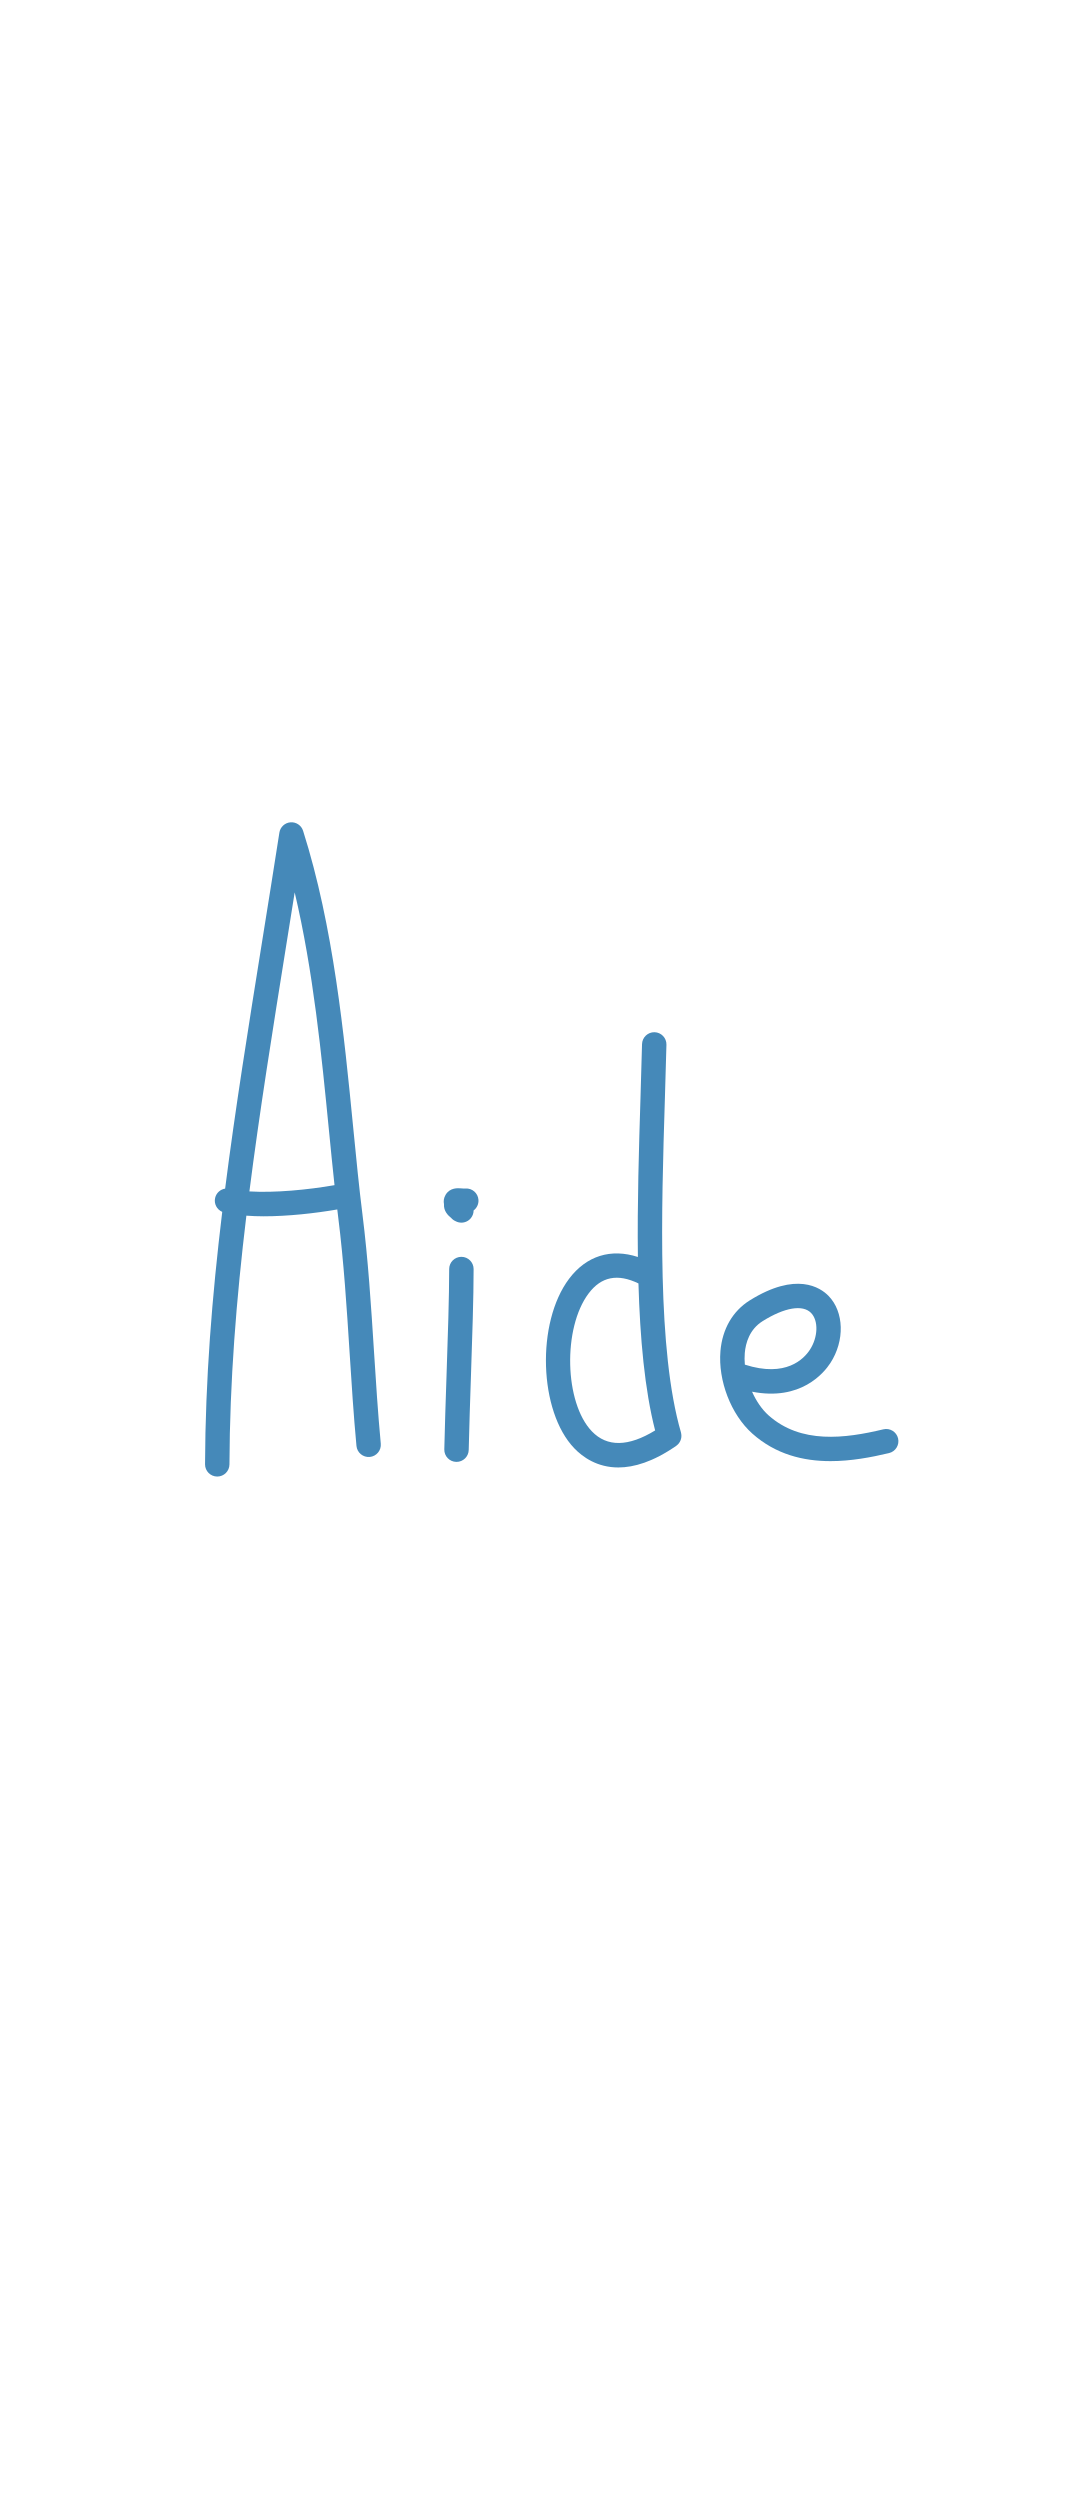
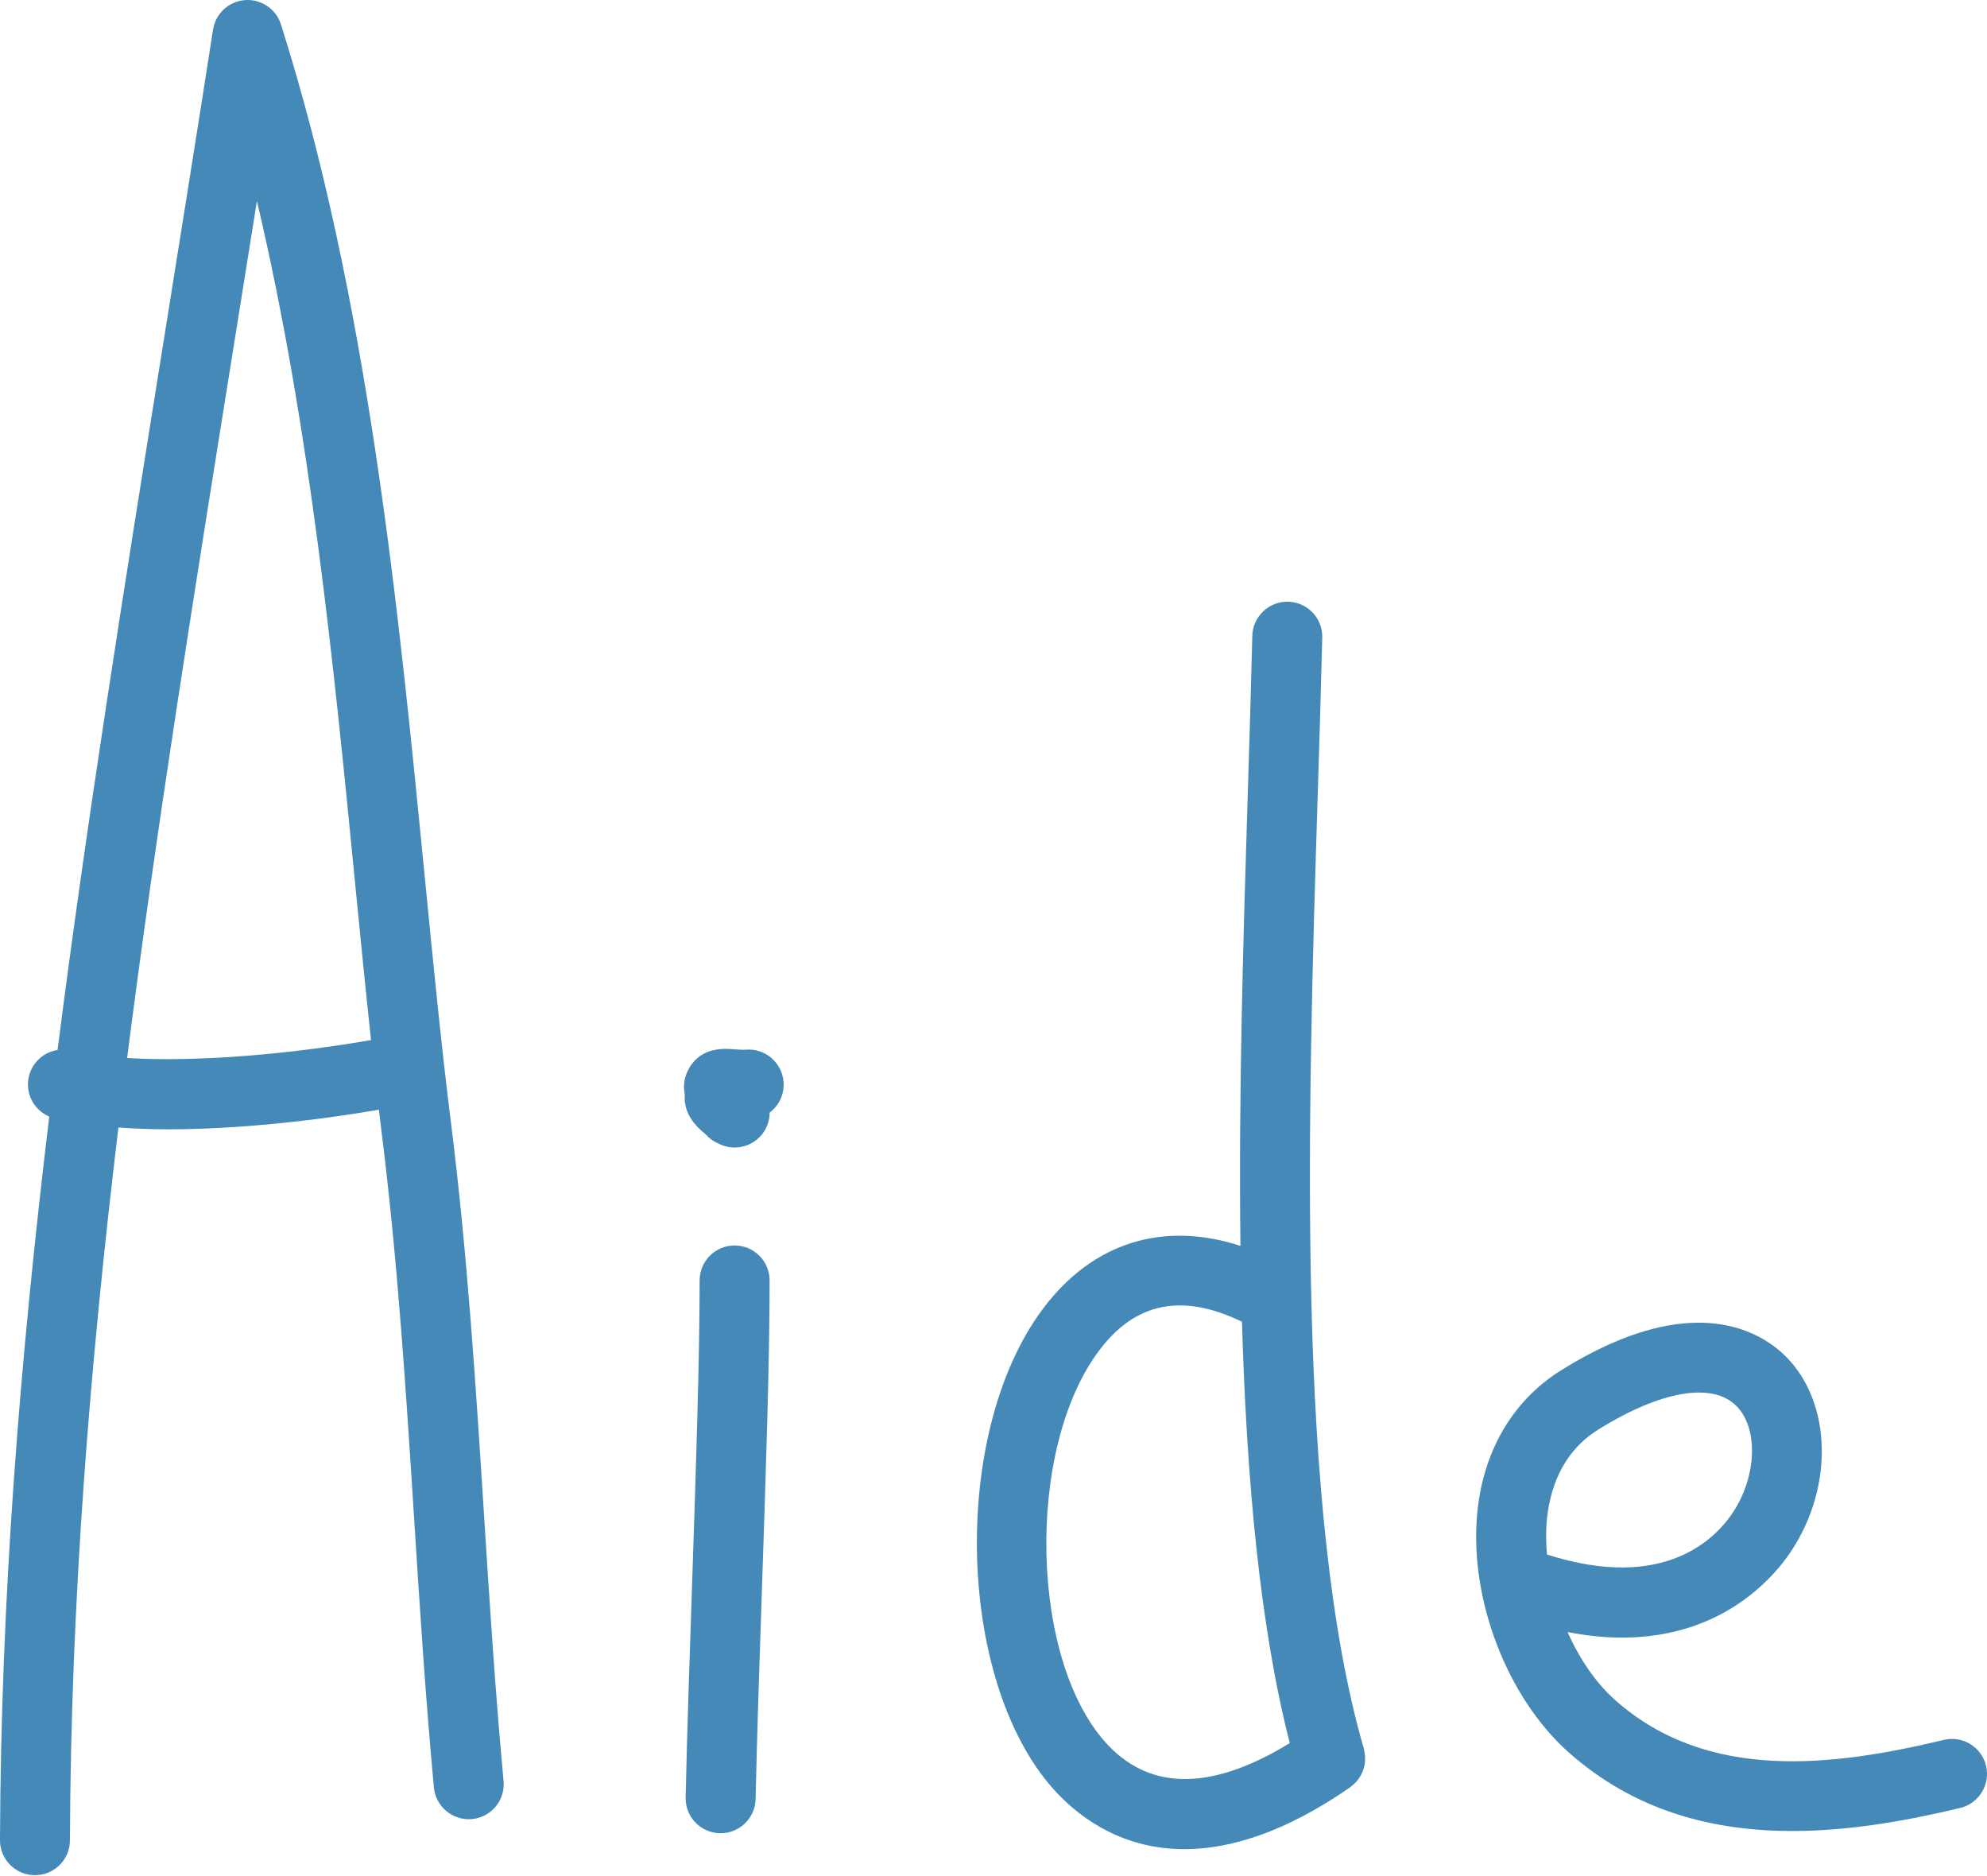
- <svg xmlns="http://www.w3.org/2000/svg" version="1.1" id="Calque_1" x="0px" y="0px" width="220px" height="512px" viewBox="0 0 220 512" enable-background="new 0 0 220 512" xml:space="preserve">
+ <svg xmlns="http://www.w3.org/2000/svg" version="1.1" id="Calque_1" x="0px" y="0px" width="107.011px" height="101px" viewBox="-46 142 107.011 101" enable-background="new -46 142 107.011 101" xml:space="preserve">
  <g>
-     <path fill="#4589B9" d="M74.222,248.634c-0.681-5.419-1.261-11.331-1.875-17.589c-1.895-19.324-4.043-41.226-10.275-60.897   c-0.351-1.107-1.417-1.825-2.574-1.738c-1.157,0.088-2.102,0.962-2.28,2.109c-1.173,7.545-2.352,14.901-3.506,22.102   c-2.859,17.838-5.531,34.552-7.604,50.808c-0.973,0.151-1.803,0.87-2.046,1.886c-0.289,1.203,0.35,2.406,1.451,2.875   c-2.102,17.423-3.455,34.383-3.52,51.697c-0.005,1.381,1.11,2.505,2.491,2.51c0.003,0,0.006,0,0.009,0   c1.376,0,2.495-1.113,2.5-2.49c0.063-17.021,1.395-33.742,3.464-50.938c1.138,0.081,2.317,0.13,3.543,0.13   c4.983,0,10.51-0.616,15.075-1.401c0.063,0.517,0.122,1.05,0.186,1.559c1.157,9.211,1.756,18.63,2.336,27.739   c0.4,6.287,0.814,12.788,1.407,19.133c0.128,1.375,1.355,2.377,2.722,2.257c1.375-0.129,2.385-1.347,2.257-2.722   c-0.586-6.271-0.998-12.734-1.396-18.985C76.002,267.494,75.398,257.998,74.222,248.634z M51.077,244.003   c2.064-16.173,4.725-32.821,7.573-50.591c0.563-3.511,1.131-7.06,1.702-10.648c3.82,16.153,5.501,33.298,7.019,48.769   c0.38,3.876,0.75,7.601,1.137,11.187C63.004,243.68,56.212,244.322,51.077,244.003z" />
-     <path fill="#4589B9" d="M139.481,293.465c-0.008-0.034-0.009-0.068-0.019-0.103c-4.896-16.835-4.007-45.384-3.294-68.324   c0.121-3.885,0.237-7.606,0.318-11.082c0.033-1.38-1.06-2.525-2.44-2.558c-1.368-0.034-2.525,1.061-2.558,2.441   c-0.082,3.463-0.197,7.172-0.317,11.043c-0.318,10.232-0.67,21.564-0.531,32.546c-5.52-1.792-10.542-0.252-14.088,4.461   c-6.761,8.986-6.203,27.159,1.066,34.724c1.73,1.801,4.69,3.924,9.021,3.924c3.186-0.001,7.115-1.149,11.843-4.421   c0.023-0.017,0.041-0.037,0.063-0.054c0.079-0.059,0.151-0.123,0.223-0.189c0.051-0.048,0.101-0.095,0.146-0.146   c0.062-0.067,0.115-0.14,0.168-0.214c0.042-0.058,0.084-0.115,0.12-0.177c0.047-0.077,0.085-0.158,0.122-0.24   c0.028-0.063,0.058-0.124,0.081-0.188c0.032-0.089,0.055-0.18,0.077-0.272c0.015-0.063,0.031-0.125,0.041-0.188   c0.015-0.094,0.021-0.188,0.024-0.283c0.003-0.067,0.006-0.135,0.003-0.203c-0.003-0.088-0.016-0.177-0.028-0.266   C139.513,293.617,139.501,293.541,139.481,293.465z M121.224,293.148c-5.634-5.861-5.999-21.177-0.675-28.253   c2.589-3.444,5.935-4.112,10.205-2.048c0.326,11.201,1.271,21.772,3.416,30.107C128.687,296.311,124.333,296.384,121.224,293.148z" />
-     <path fill="#4589B9" d="M94.493,257.398c-1.381,0-2.5,1.119-2.5,2.5c0,5.696-0.275,13.852-0.541,21.738   c-0.175,5.194-0.357,10.565-0.458,15.205c-0.03,1.38,1.064,2.523,2.445,2.554c0.019,0.001,0.037,0.001,0.056,0.001   c1.355,0,2.469-1.084,2.499-2.445c0.101-4.609,0.282-9.966,0.457-15.146c0.268-7.929,0.544-16.126,0.544-21.907   C96.993,258.518,95.874,257.398,94.493,257.398z" />
-     <path fill="#4589B9" d="M95.31,243.407c-0.271,0.02-0.56-0.004-0.838-0.027c-0.696-0.057-2.324-0.189-3.212,1.318   c-0.387,0.656-0.451,1.296-0.332,1.915c-0.093,1.4,0.807,2.287,1.475,2.826c0.25,0.29,0.563,0.516,0.909,0.664   c0.37,0.199,0.776,0.296,1.18,0.296c0.737,0,1.466-0.324,1.96-0.946c0.364-0.459,0.542-1.007,0.542-1.551   c0.658-0.494,1.058-1.303,0.993-2.184C97.885,244.339,96.69,243.305,95.31,243.407z" />
-     <path fill="#4589B9" d="M183.926,294.576c-0.322-1.343-1.672-2.171-3.014-1.85c-7.91,1.895-16.886,3.035-23.505-2.856   c-1.366-1.218-2.533-2.934-3.388-4.851c9.967,1.952,14.708-3.825,16.033-5.857c2.989-4.584,2.825-10.508-0.383-13.78   c-1.668-1.701-6.58-5.017-16.12,0.939c-3.486,2.177-5.618,5.858-6.001,10.368c-0.517,6.071,2.17,13.026,6.533,16.914   c4.796,4.271,10.439,5.636,16.008,5.636c4.167,0,8.293-0.766,11.986-1.649C183.419,297.268,184.247,295.919,183.926,294.576z    M152.547,279.479c-0.073-0.807-0.081-1.602-0.017-2.365c0.175-2.054,0.953-4.856,3.668-6.552c4.486-2.8,8.188-3.427,9.901-1.68   c1.553,1.584,1.447,4.97-0.235,7.549C164.646,278.298,160.975,282.184,152.547,279.479z" />
+     <path fill="#4589B9" d="M-21.712,202.461c-0.514-4.083-0.951-8.538-1.413-13.254c-1.429-14.562-3.047-31.068-7.744-45.892   c-0.265-0.833-1.068-1.375-1.94-1.31c-0.872,0.067-1.583,0.725-1.718,1.589c-0.884,5.687-1.772,11.229-2.642,16.656   c-2.155,13.442-4.168,26.038-5.731,38.289c-0.733,0.113-1.358,0.654-1.542,1.42c-0.218,0.907,0.264,1.813,1.094,2.167   c-1.584,13.13-2.604,25.911-2.653,38.958c-0.004,1.04,0.837,1.889,1.877,1.891c0.002,0,0.005,0,0.007,0   c1.036,0,1.879-0.837,1.883-1.875c0.048-12.826,1.052-25.428,2.611-38.387c0.857,0.062,1.746,0.098,2.67,0.098   c3.754,0,7.92-0.464,11.36-1.055c0.047,0.389,0.091,0.791,0.14,1.175c0.872,6.941,1.323,14.039,1.76,20.903   c0.302,4.738,0.614,9.637,1.061,14.418c0.096,1.036,1.021,1.792,2.051,1.702c1.037-0.098,1.798-1.015,1.701-2.052   c-0.441-4.726-0.752-9.597-1.052-14.306C-20.371,216.674-20.827,209.519-21.712,202.461z M-39.154,198.972   c1.556-12.188,3.561-24.733,5.707-38.125c0.425-2.646,0.853-5.32,1.283-8.024c2.879,12.172,4.146,25.093,5.29,36.752   c0.287,2.921,0.565,5.728,0.856,8.43C-30.167,198.729-35.285,199.213-39.154,198.972z" />
+     <path fill="#4589B9" d="M27.466,236.246c-0.006-0.025-0.006-0.051-0.014-0.079c-3.689-12.685-3.02-34.2-2.482-51.487   c0.091-2.928,0.178-5.732,0.24-8.352c0.025-1.04-0.8-1.903-1.839-1.928c-1.032-0.025-1.903,0.8-1.927,1.839   c-0.063,2.61-0.149,5.405-0.239,8.322c-0.239,7.711-0.505,16.25-0.4,24.526c-4.16-1.35-7.945-0.189-10.618,3.362   c-5.095,6.771-4.674,20.467,0.804,26.168c1.303,1.357,3.535,2.956,6.798,2.956c2.401,0,5.362-0.865,8.925-3.331   c0.017-0.012,0.031-0.028,0.047-0.041c0.059-0.045,0.113-0.092,0.168-0.143c0.038-0.037,0.076-0.072,0.11-0.11   c0.047-0.05,0.087-0.105,0.127-0.161c0.032-0.044,0.063-0.087,0.091-0.134c0.035-0.058,0.063-0.12,0.091-0.182   c0.021-0.046,0.043-0.092,0.061-0.14c0.025-0.068,0.042-0.136,0.059-0.205c0.011-0.048,0.023-0.094,0.031-0.142   c0.011-0.071,0.015-0.142,0.017-0.213c0.002-0.051,0.004-0.102,0.002-0.153c-0.002-0.066-0.011-0.133-0.021-0.2   C27.491,236.36,27.481,236.303,27.466,236.246z M13.708,236.007c-4.246-4.417-4.521-15.958-0.509-21.291   c1.951-2.595,4.473-3.098,7.689-1.543c0.246,8.441,0.959,16.407,2.575,22.688C19.333,238.391,16.051,238.445,13.708,236.007z" />
+     <path fill="#4589B9" d="M-6.437,209.066c-1.041,0-1.884,0.844-1.884,1.884c0,4.292-0.207,10.438-0.407,16.382   c-0.133,3.913-0.27,7.96-0.346,11.458c-0.023,1.04,0.801,1.901,1.842,1.924c0.014,0.001,0.028,0.001,0.042,0.001   c1.021,0,1.861-0.816,1.884-1.843c0.075-3.473,0.212-7.511,0.344-11.414c0.202-5.975,0.41-12.151,0.41-16.508   C-4.553,209.911-5.396,209.066-6.437,209.066z" />
+     <path fill="#4589B9" d="M-5.821,198.522c-0.205,0.015-0.422-0.003-0.631-0.02c-0.525-0.042-1.751-0.142-2.421,0.994   c-0.291,0.494-0.339,0.976-0.249,1.442c-0.071,1.056,0.608,1.724,1.111,2.129c0.188,0.219,0.425,0.39,0.686,0.501   c0.278,0.15,0.584,0.223,0.89,0.223c0.555,0,1.104-0.244,1.477-0.712c0.274-0.347,0.408-0.759,0.408-1.169   c0.496-0.372,0.797-0.981,0.749-1.646C-3.88,199.225-4.781,198.446-5.821,198.522z" />
+     <path fill="#4589B9" d="M60.959,237.083c-0.243-1.013-1.26-1.636-2.271-1.394c-5.961,1.428-12.726,2.287-17.713-2.152   c-1.029-0.917-1.909-2.211-2.553-3.655c7.512,1.47,11.083-2.883,12.082-4.415c2.252-3.454,2.129-7.918-0.288-10.384   c-1.257-1.282-4.959-3.781-12.148,0.707c-2.627,1.642-4.233,4.415-4.522,7.814c-0.389,4.575,1.636,9.815,4.923,12.746   c3.615,3.219,7.867,4.246,12.064,4.246c3.14,0,6.25-0.577,9.033-1.241C60.578,239.111,61.201,238.095,60.959,237.083z    M37.313,225.706c-0.054-0.608-0.061-1.207-0.013-1.782c0.132-1.548,0.718-3.66,2.765-4.937c3.38-2.111,6.171-2.584,7.462-1.267   c1.17,1.194,1.09,3.746-0.178,5.689C46.431,224.816,43.664,227.744,37.313,225.706z" />
  </g>
</svg>
